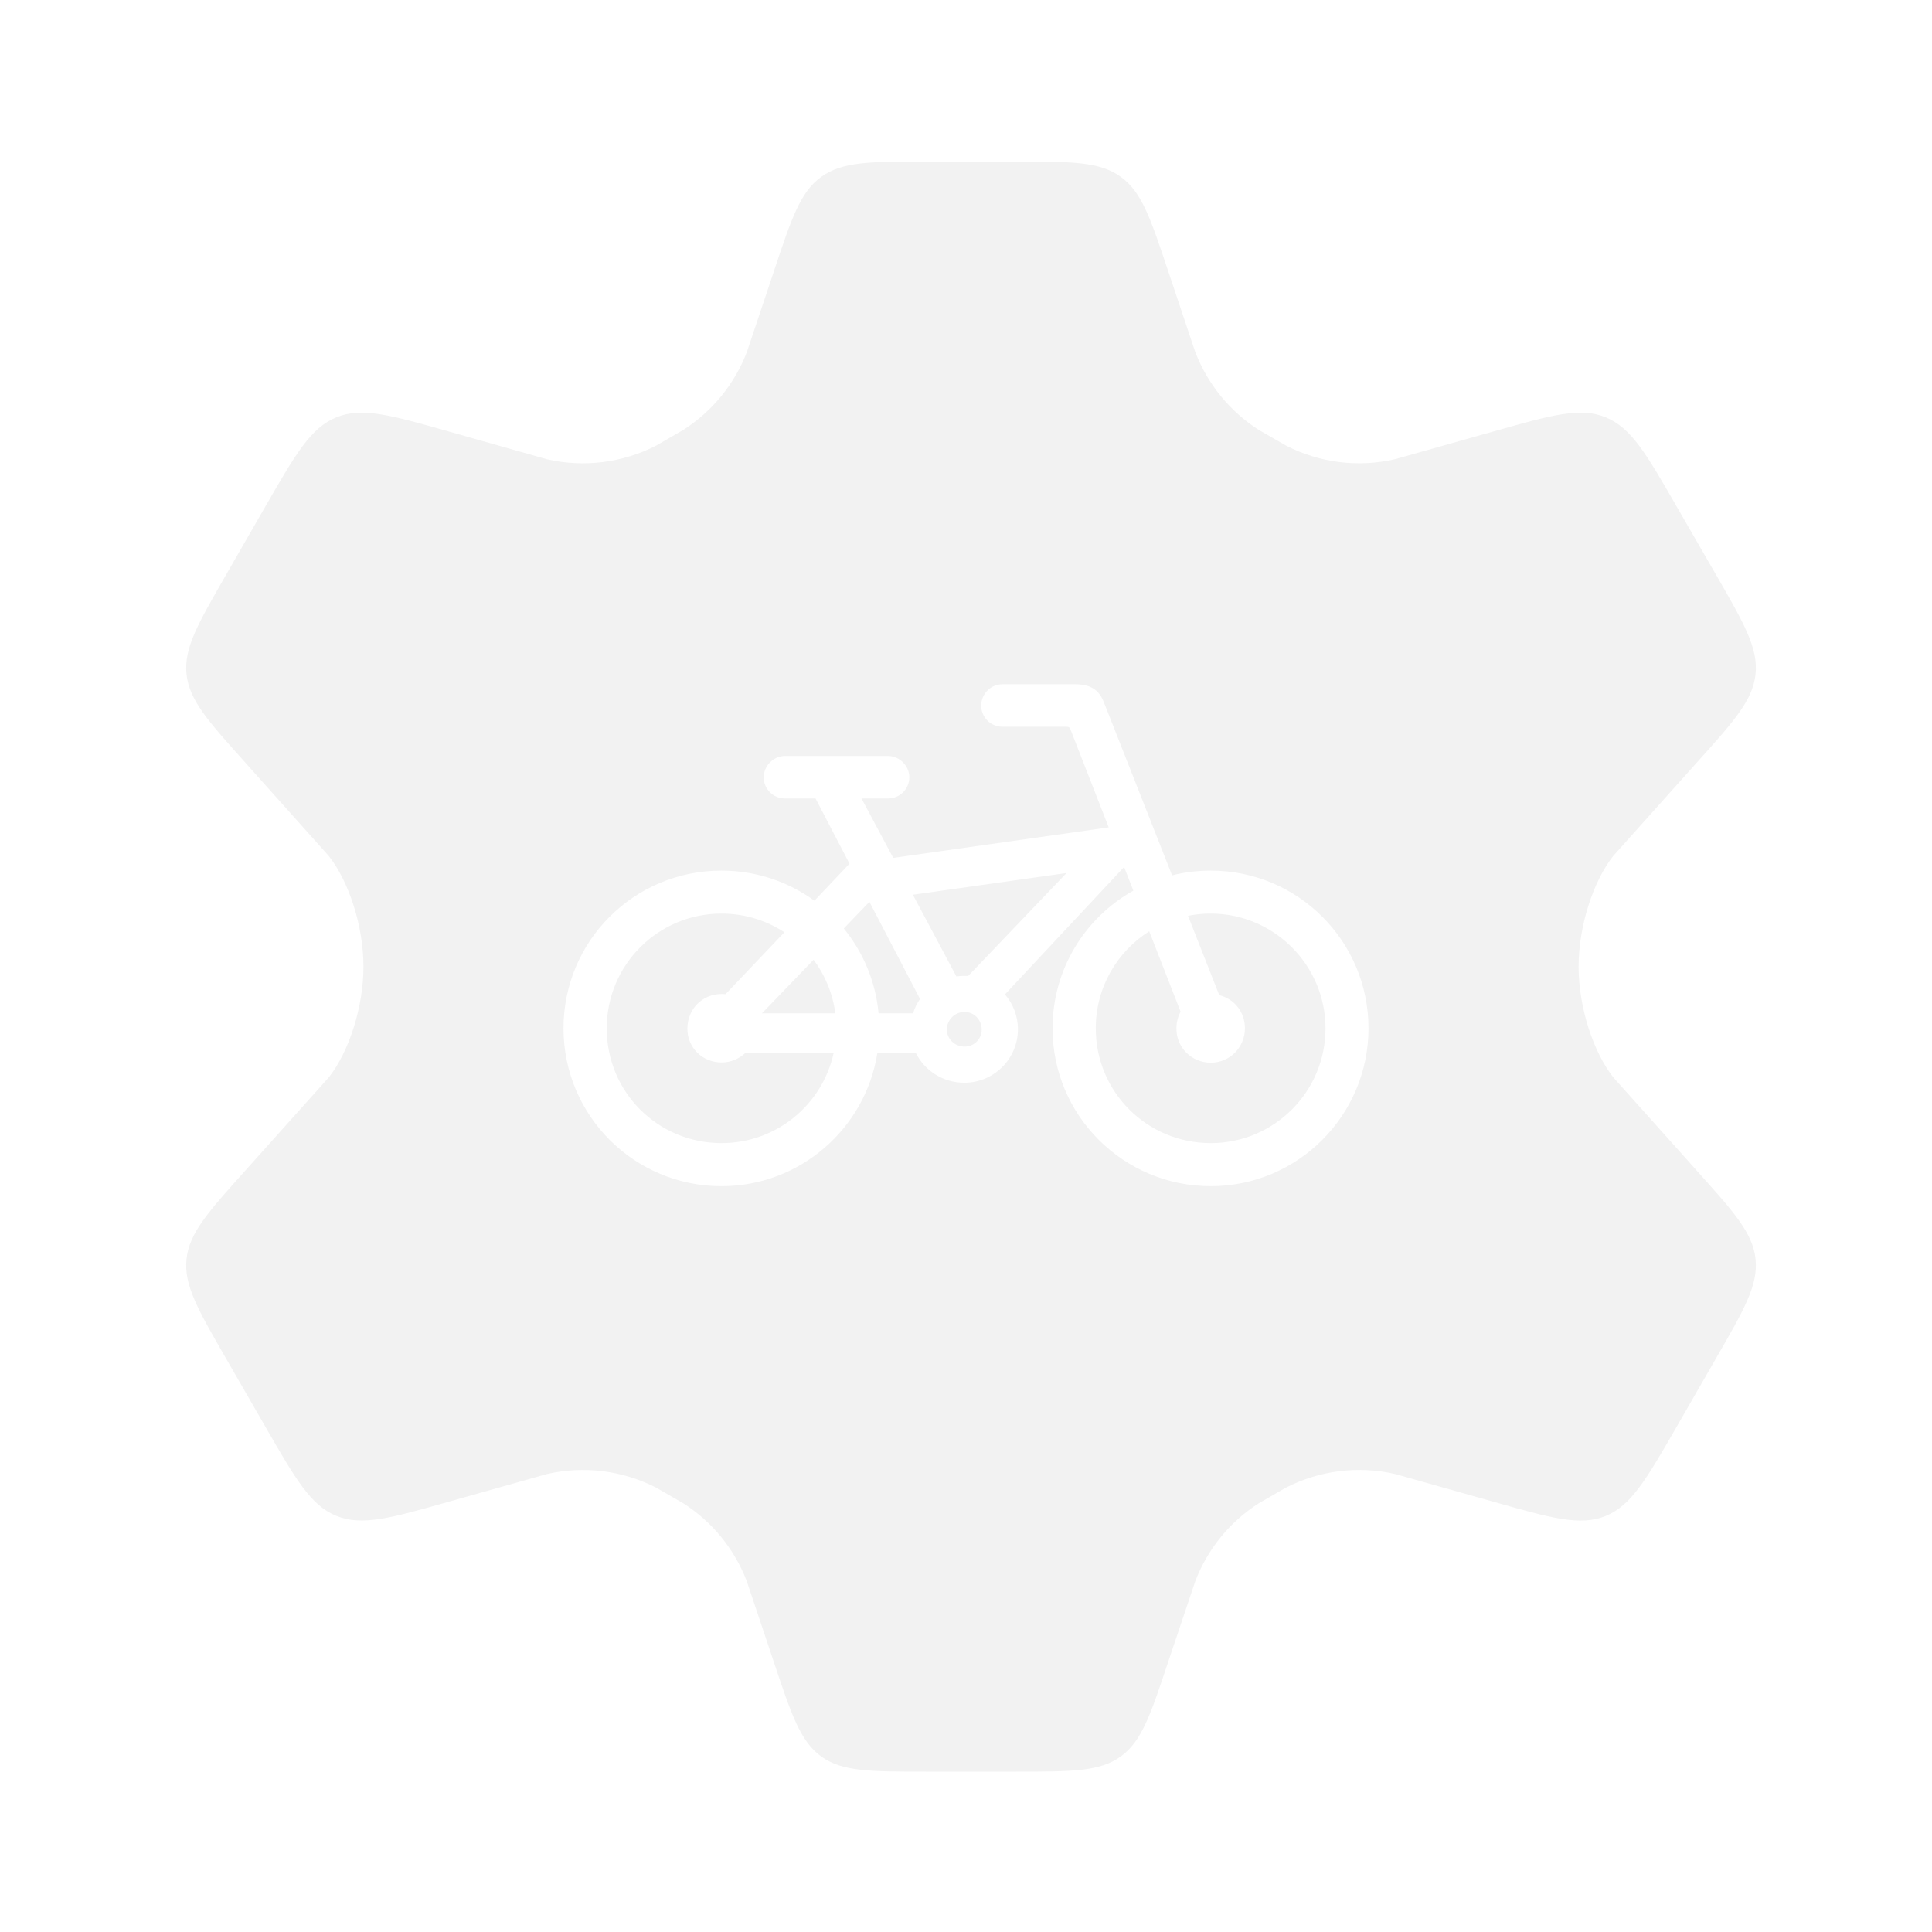
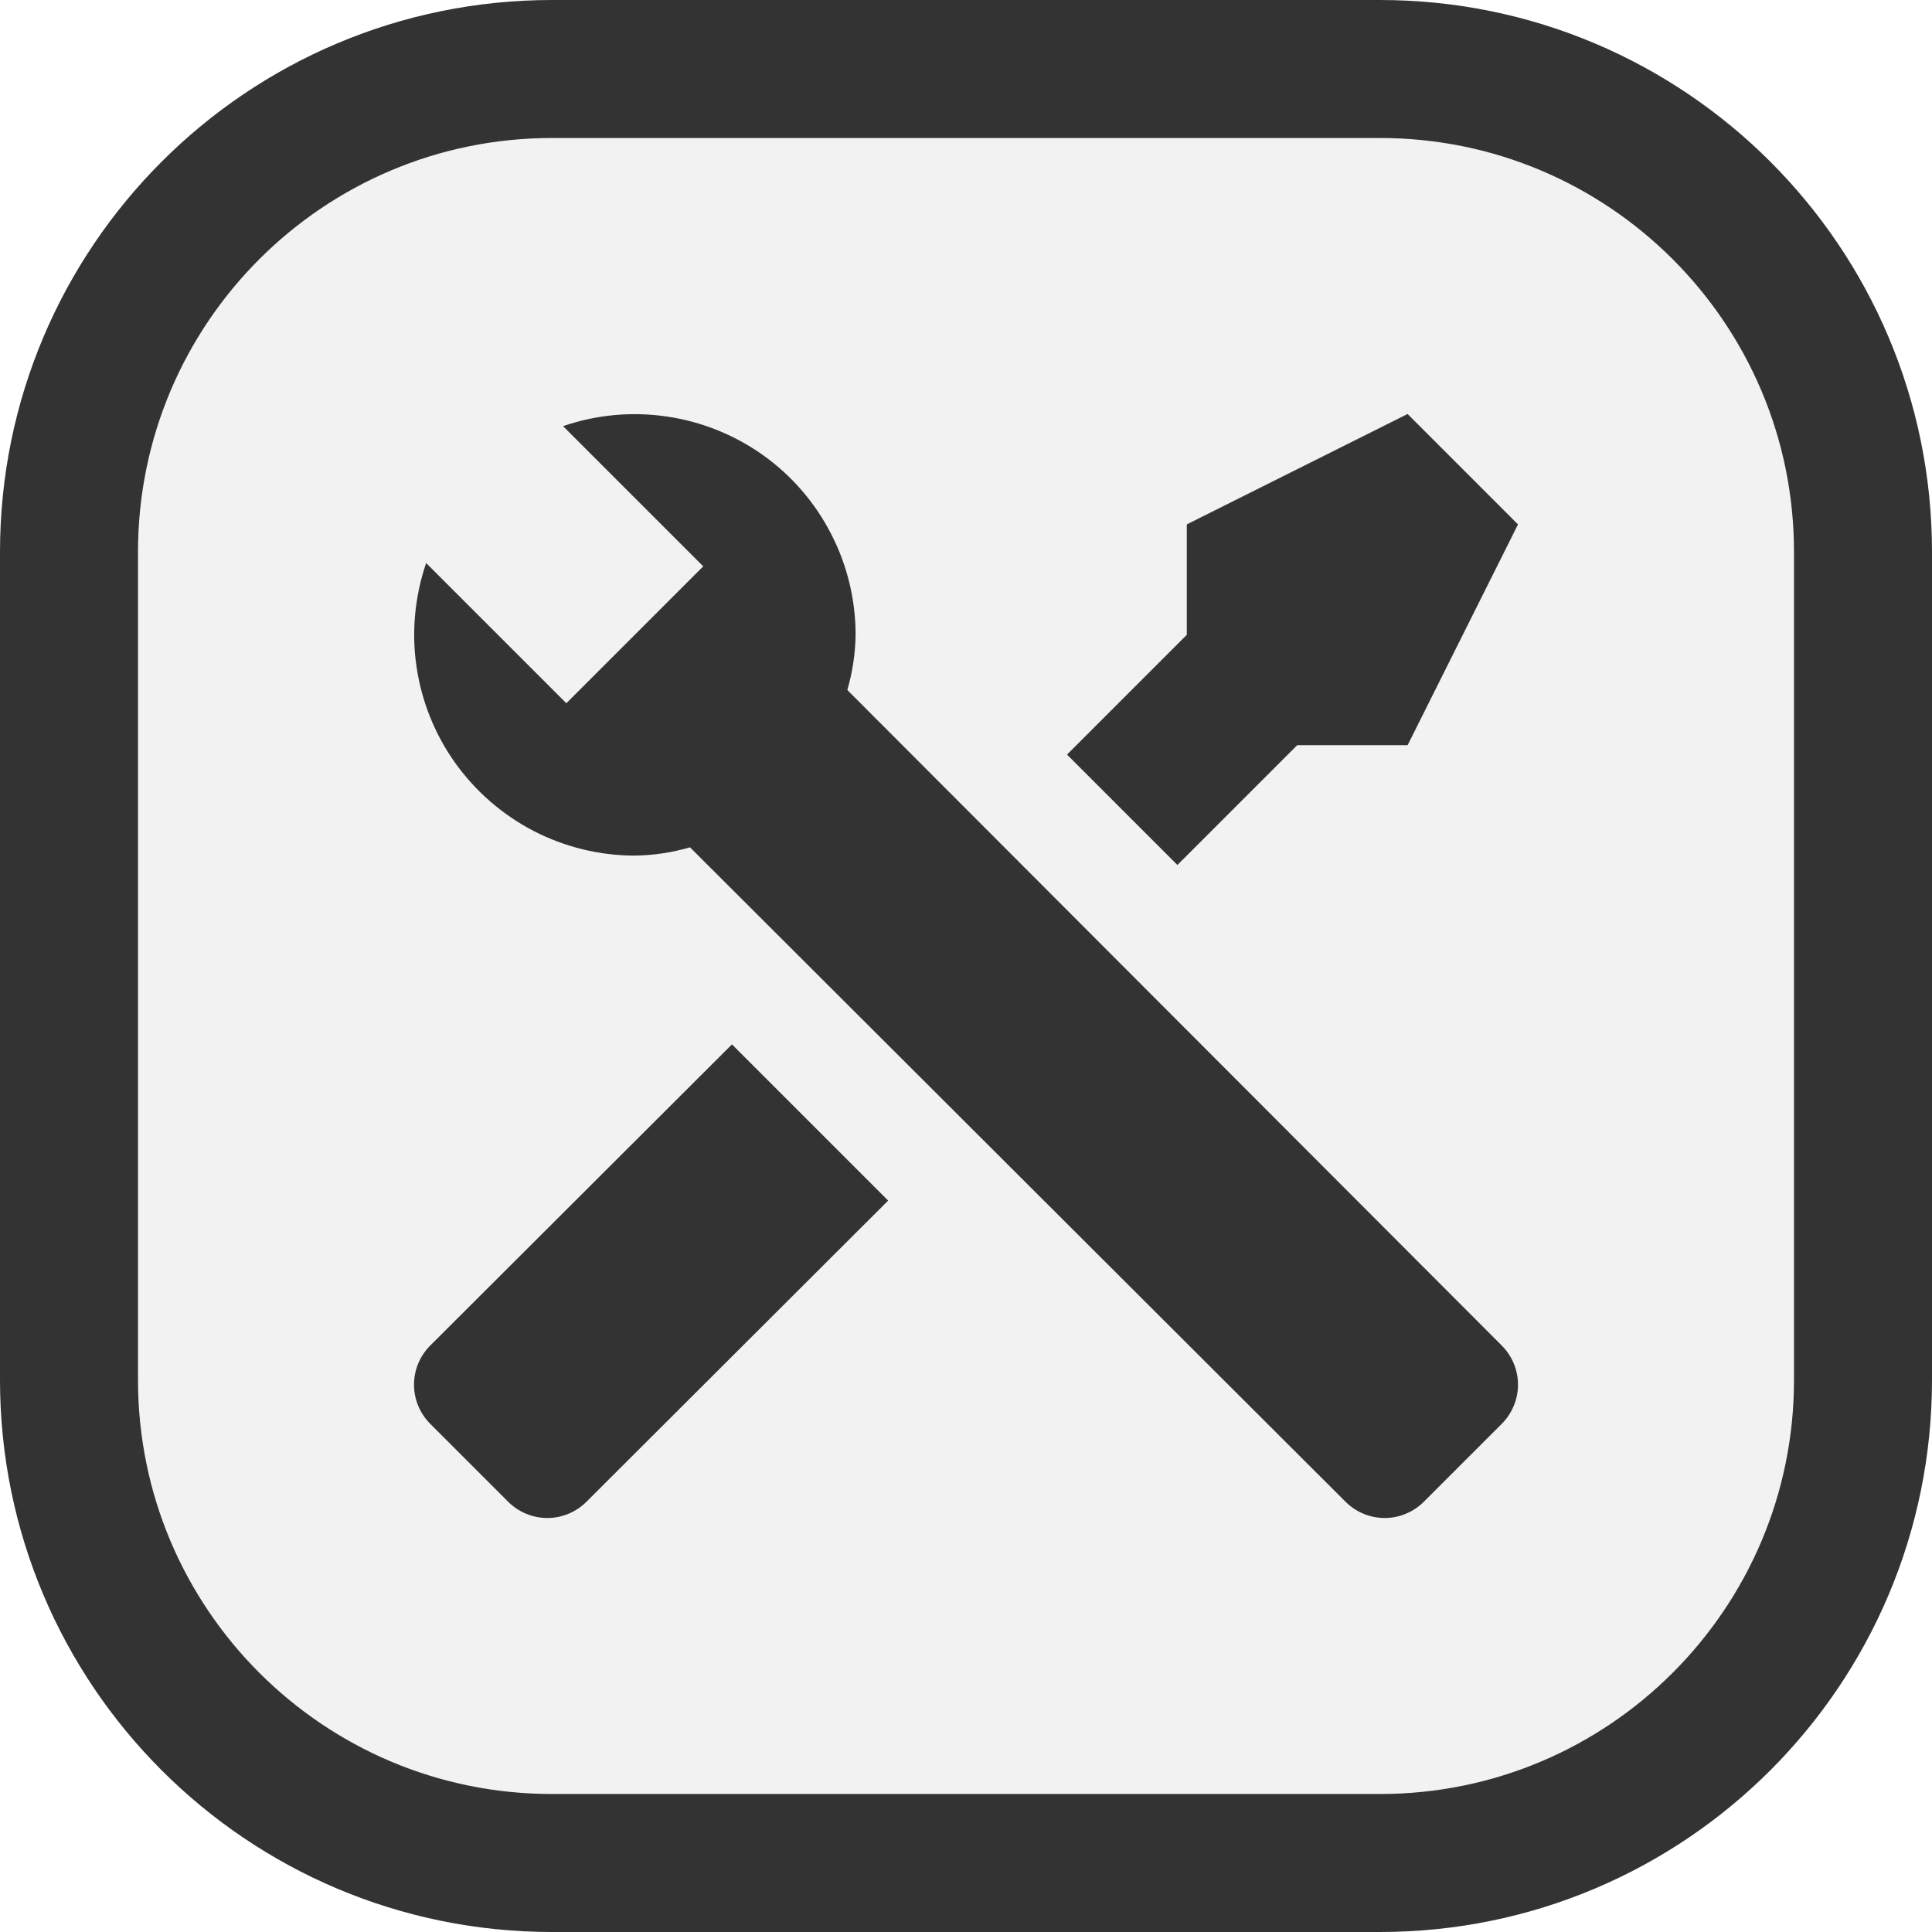
- <svg xmlns="http://www.w3.org/2000/svg" width="24" height="24" viewBox="0 0 24 24" fill="none">
-   <path fill-rule="evenodd" clip-rule="evenodd" d="M20.824 6.285L21.318 7.141L21.319 7.142C21.668 7.749 21.842 8.051 21.808 8.375C21.774 8.699 21.54 8.96 21.072 9.48L20.04 10.633C19.789 10.952 19.61 11.508 19.61 12.008C19.61 12.508 19.789 13.063 20.041 13.383L21.072 14.535L21.074 14.538C21.541 15.057 21.774 15.317 21.808 15.64C21.842 15.964 21.668 16.266 21.318 16.872L21.317 16.874L20.824 17.731C20.451 18.378 20.264 18.702 19.946 18.832C19.629 18.961 19.27 18.859 18.552 18.655L17.332 18.311C16.872 18.205 16.392 18.266 15.972 18.481L15.636 18.675C15.276 18.905 15 19.244 14.848 19.643L14.513 20.64C14.294 21.3 14.184 21.63 13.923 21.819C13.662 22.008 13.314 22.008 12.62 22.008H11.505C10.811 22.008 10.464 22.008 10.202 21.82C9.941 21.63 9.831 21.3 9.611 20.64L9.277 19.643C9.125 19.245 8.849 18.905 8.489 18.675L8.153 18.481C7.734 18.266 7.253 18.206 6.794 18.311L5.574 18.655C4.855 18.859 4.497 18.96 4.179 18.831C3.861 18.702 3.674 18.378 3.301 17.731L2.807 16.874C2.457 16.267 2.283 15.963 2.317 15.64C2.351 15.317 2.585 15.056 3.053 14.535L4.085 13.383C4.336 13.064 4.515 12.508 4.515 12.008C4.515 11.508 4.336 10.952 4.084 10.633L3.053 9.48L3.051 9.477C2.584 8.958 2.351 8.698 2.317 8.375C2.283 8.053 2.457 7.751 2.805 7.146L2.808 7.141L3.301 6.284C3.674 5.637 3.861 5.313 4.179 5.184C4.495 5.055 4.853 5.156 5.568 5.358L5.574 5.36L6.794 5.705C7.252 5.81 7.734 5.75 8.152 5.535L8.489 5.34C8.848 5.11 9.125 4.771 9.278 4.373L9.612 3.375L9.615 3.365C9.833 2.712 9.942 2.384 10.202 2.197C10.464 2.007 10.811 2.007 11.505 2.007H12.62C13.314 2.007 13.662 2.007 13.923 2.197C14.184 2.385 14.294 2.715 14.514 3.375L14.848 4.373C15.001 4.771 15.277 5.11 15.636 5.34L15.973 5.534C16.391 5.75 16.872 5.81 17.331 5.704L18.551 5.36L18.567 5.356C19.275 5.155 19.631 5.055 19.946 5.184C20.264 5.313 20.451 5.637 20.824 6.285ZM10.899 13.08C10.752 14.017 9.94 14.735 8.963 14.735C7.878 14.735 7 13.859 7 12.774C7 11.69 7.875 10.815 8.963 10.815C9.395 10.815 9.793 10.954 10.117 11.189L10.553 10.729L10.131 9.919H9.752C9.606 9.919 9.487 9.802 9.487 9.656C9.487 9.513 9.609 9.391 9.752 9.391H11.031C11.174 9.391 11.296 9.513 11.296 9.656C11.296 9.802 11.177 9.919 11.031 9.919H10.702L11.096 10.657L13.773 10.278L13.294 9.052C13.284 9.035 13.277 9.028 13.251 9.028H12.454C12.307 9.028 12.189 8.912 12.189 8.765C12.189 8.619 12.307 8.5 12.454 8.5H13.353C13.542 8.5 13.651 8.565 13.712 8.722L14.56 10.874C14.714 10.835 14.875 10.815 15.041 10.815C16.123 10.815 17 11.69 17 12.774C17 13.856 16.122 14.735 15.041 14.735C13.956 14.735 13.075 13.859 13.075 12.774C13.075 12.039 13.48 11.399 14.079 11.064L13.964 10.77L12.484 12.353C12.584 12.469 12.645 12.62 12.645 12.786C12.645 13.152 12.347 13.45 11.979 13.45C11.713 13.45 11.485 13.298 11.377 13.08H10.899ZM10.356 13.08C10.216 13.722 9.646 14.2 8.963 14.2C8.171 14.2 7.537 13.566 7.537 12.774C7.537 11.986 8.174 11.349 8.963 11.349C9.252 11.349 9.52 11.434 9.744 11.581L9.013 12.35C8.997 12.348 8.98 12.348 8.963 12.348C8.725 12.348 8.542 12.533 8.539 12.774C8.536 13.009 8.722 13.198 8.963 13.198C9.078 13.198 9.182 13.153 9.259 13.08H10.356ZM10.377 12.588H9.465L10.107 11.922C10.249 12.113 10.344 12.34 10.377 12.588ZM10.914 12.588H11.342C11.362 12.523 11.392 12.463 11.429 12.409L10.8 11.203L10.482 11.534C10.72 11.826 10.877 12.189 10.914 12.588ZM11.34 11.115L11.881 12.13C11.913 12.125 11.945 12.123 11.979 12.123C11.995 12.123 12.011 12.123 12.027 12.124L13.249 10.845L11.34 11.115ZM14.276 11.569C13.877 11.821 13.612 12.266 13.612 12.774C13.612 13.566 14.249 14.2 15.041 14.2C15.827 14.2 16.466 13.563 16.466 12.774C16.466 11.991 15.827 11.349 15.041 11.349C14.944 11.349 14.849 11.358 14.758 11.377L15.146 12.362C15.333 12.408 15.465 12.572 15.465 12.774C15.465 13.009 15.278 13.201 15.041 13.201C14.8 13.201 14.611 13.009 14.614 12.774C14.614 12.698 14.633 12.628 14.666 12.568L14.276 11.569ZM11.762 12.791C11.762 12.903 11.858 13.001 11.982 13.001C12.102 13.001 12.195 12.906 12.195 12.791C12.195 12.667 12.101 12.571 11.982 12.571C11.859 12.571 11.762 12.67 11.762 12.791Z" fill="#F2F2F2" />
+ <svg xmlns="http://www.w3.org/2000/svg" width="14" height="14" viewBox="0 0 14 14" fill="none">
+   <rect x="0.5" y="0.5" width="13" height="13" rx="3.5" fill="#F2F2F2" />
+   <rect x="0.5" y="0.5" width="13" height="13" rx="3.5" stroke="#333333" />
+   <path d="M10.884 10.316L10.316 10.884C10.241 10.958 10.139 11 10.034 11C9.928 11 9.827 10.958 9.752 10.884L5 6.14C4.87 6.178 4.736 6.198 4.6 6.2C4.346 6.2 4.095 6.139 3.868 6.022C3.642 5.905 3.447 5.736 3.299 5.529C3.151 5.322 3.055 5.082 3.018 4.83C2.981 4.578 3.006 4.321 3.088 4.08L4.104 5.096L4.316 4.884L4.884 4.316L5.096 4.104L4.08 3.088C4.321 3.005 4.578 2.981 4.83 3.018C5.082 3.054 5.322 3.151 5.529 3.298C5.737 3.446 5.906 3.642 6.022 3.868C6.139 4.094 6.2 4.345 6.2 4.6C6.198 4.735 6.178 4.87 6.14 5L10.884 9.752C10.958 9.827 11 9.928 11 10.034C11 10.139 10.958 10.241 10.884 10.316ZM3.116 9.752C3.042 9.827 3 9.928 3 10.034C3 10.139 3.042 10.241 3.116 10.316L3.684 10.884C3.759 10.958 3.861 11 3.966 11C4.072 11 4.173 10.958 4.248 10.884L6.436 8.7L5.304 7.568M10.2 3L8.6 3.8V4.6L7.732 5.468L8.532 6.268L9.4 5.4H10.2L11 3.8L10.2 3Z" fill="#333333" />
</svg>
